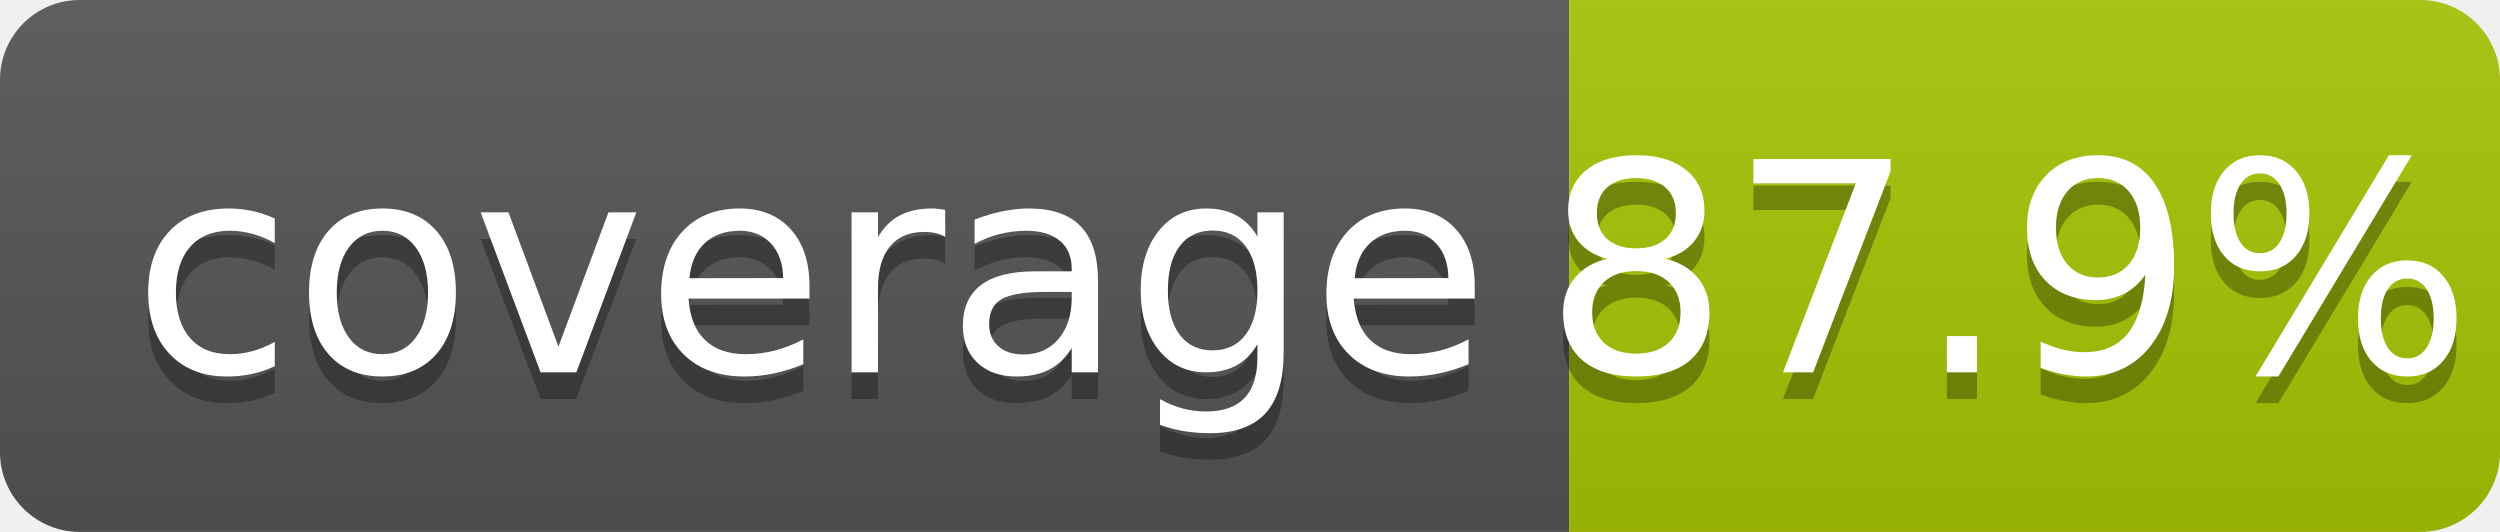
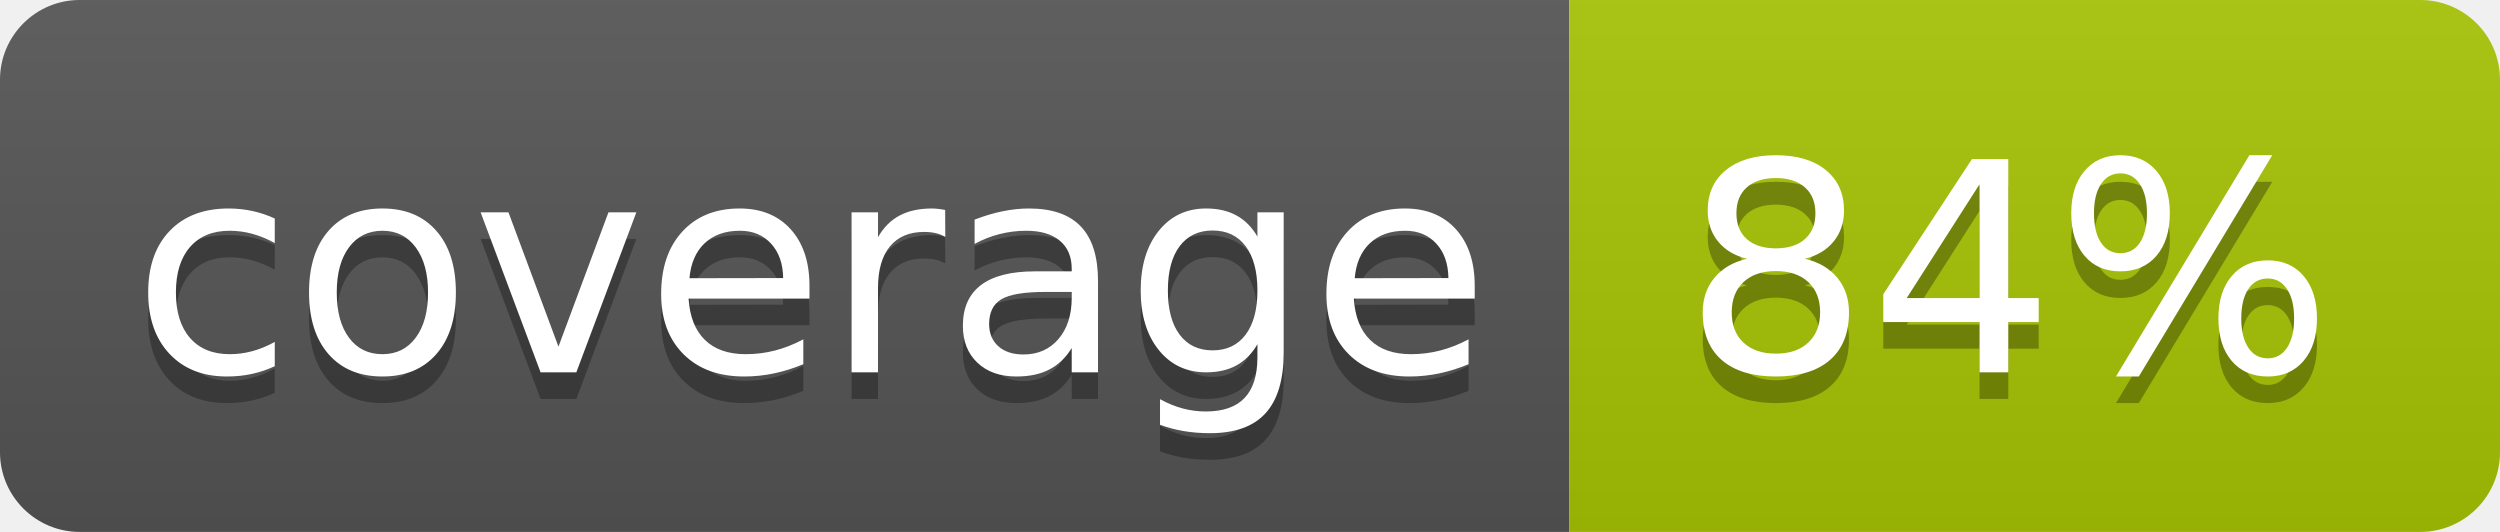
<svg xmlns="http://www.w3.org/2000/svg" width="94" height="20">
  <linearGradient id="b" x2="0" y2="100%">
    <stop offset="0" stop-color="#bbb" stop-opacity=".1" />
    <stop offset="1" stop-opacity=".1" />
  </linearGradient>
  <clipPath id="a">
    <rect width="94" height="20" rx="3" fill="#fff" />
  </clipPath>
  <g clip-path="url(#a)">
    <path fill="#555" d="M0 0h59v20H0z" />
    <path fill="#a8c405" d="M59 0h35v20H59z" />
    <path fill="url(#b)" d="M0 0h94v20H0z" />
  </g>
  <g fill="#fff" text-anchor="middle" font-family="DejaVu Sans,Verdana,Geneva,sans-serif" font-size="110">
    <text x="305" y="150" fill="#010101" fill-opacity=".3" transform="scale(.1)" textLength="490">coverage</text>
    <text x="305" y="140" transform="scale(.1)" textLength="490">coverage</text>
-     <text x="755" y="150" fill="#010101" fill-opacity=".3" transform="scale(.1)" textLength="250">87.9%</text>
-     <text x="755" y="140" transform="scale(.1)" textLength="250">87.9%</text>
+     <text x="755" y="150" fill="#010101" fill-opacity=".3" transform="scale(.1)" textLength="250">84%</text>
+     <text x="755" y="140" transform="scale(.1)" textLength="250">84%</text>
  </g>
</svg>
